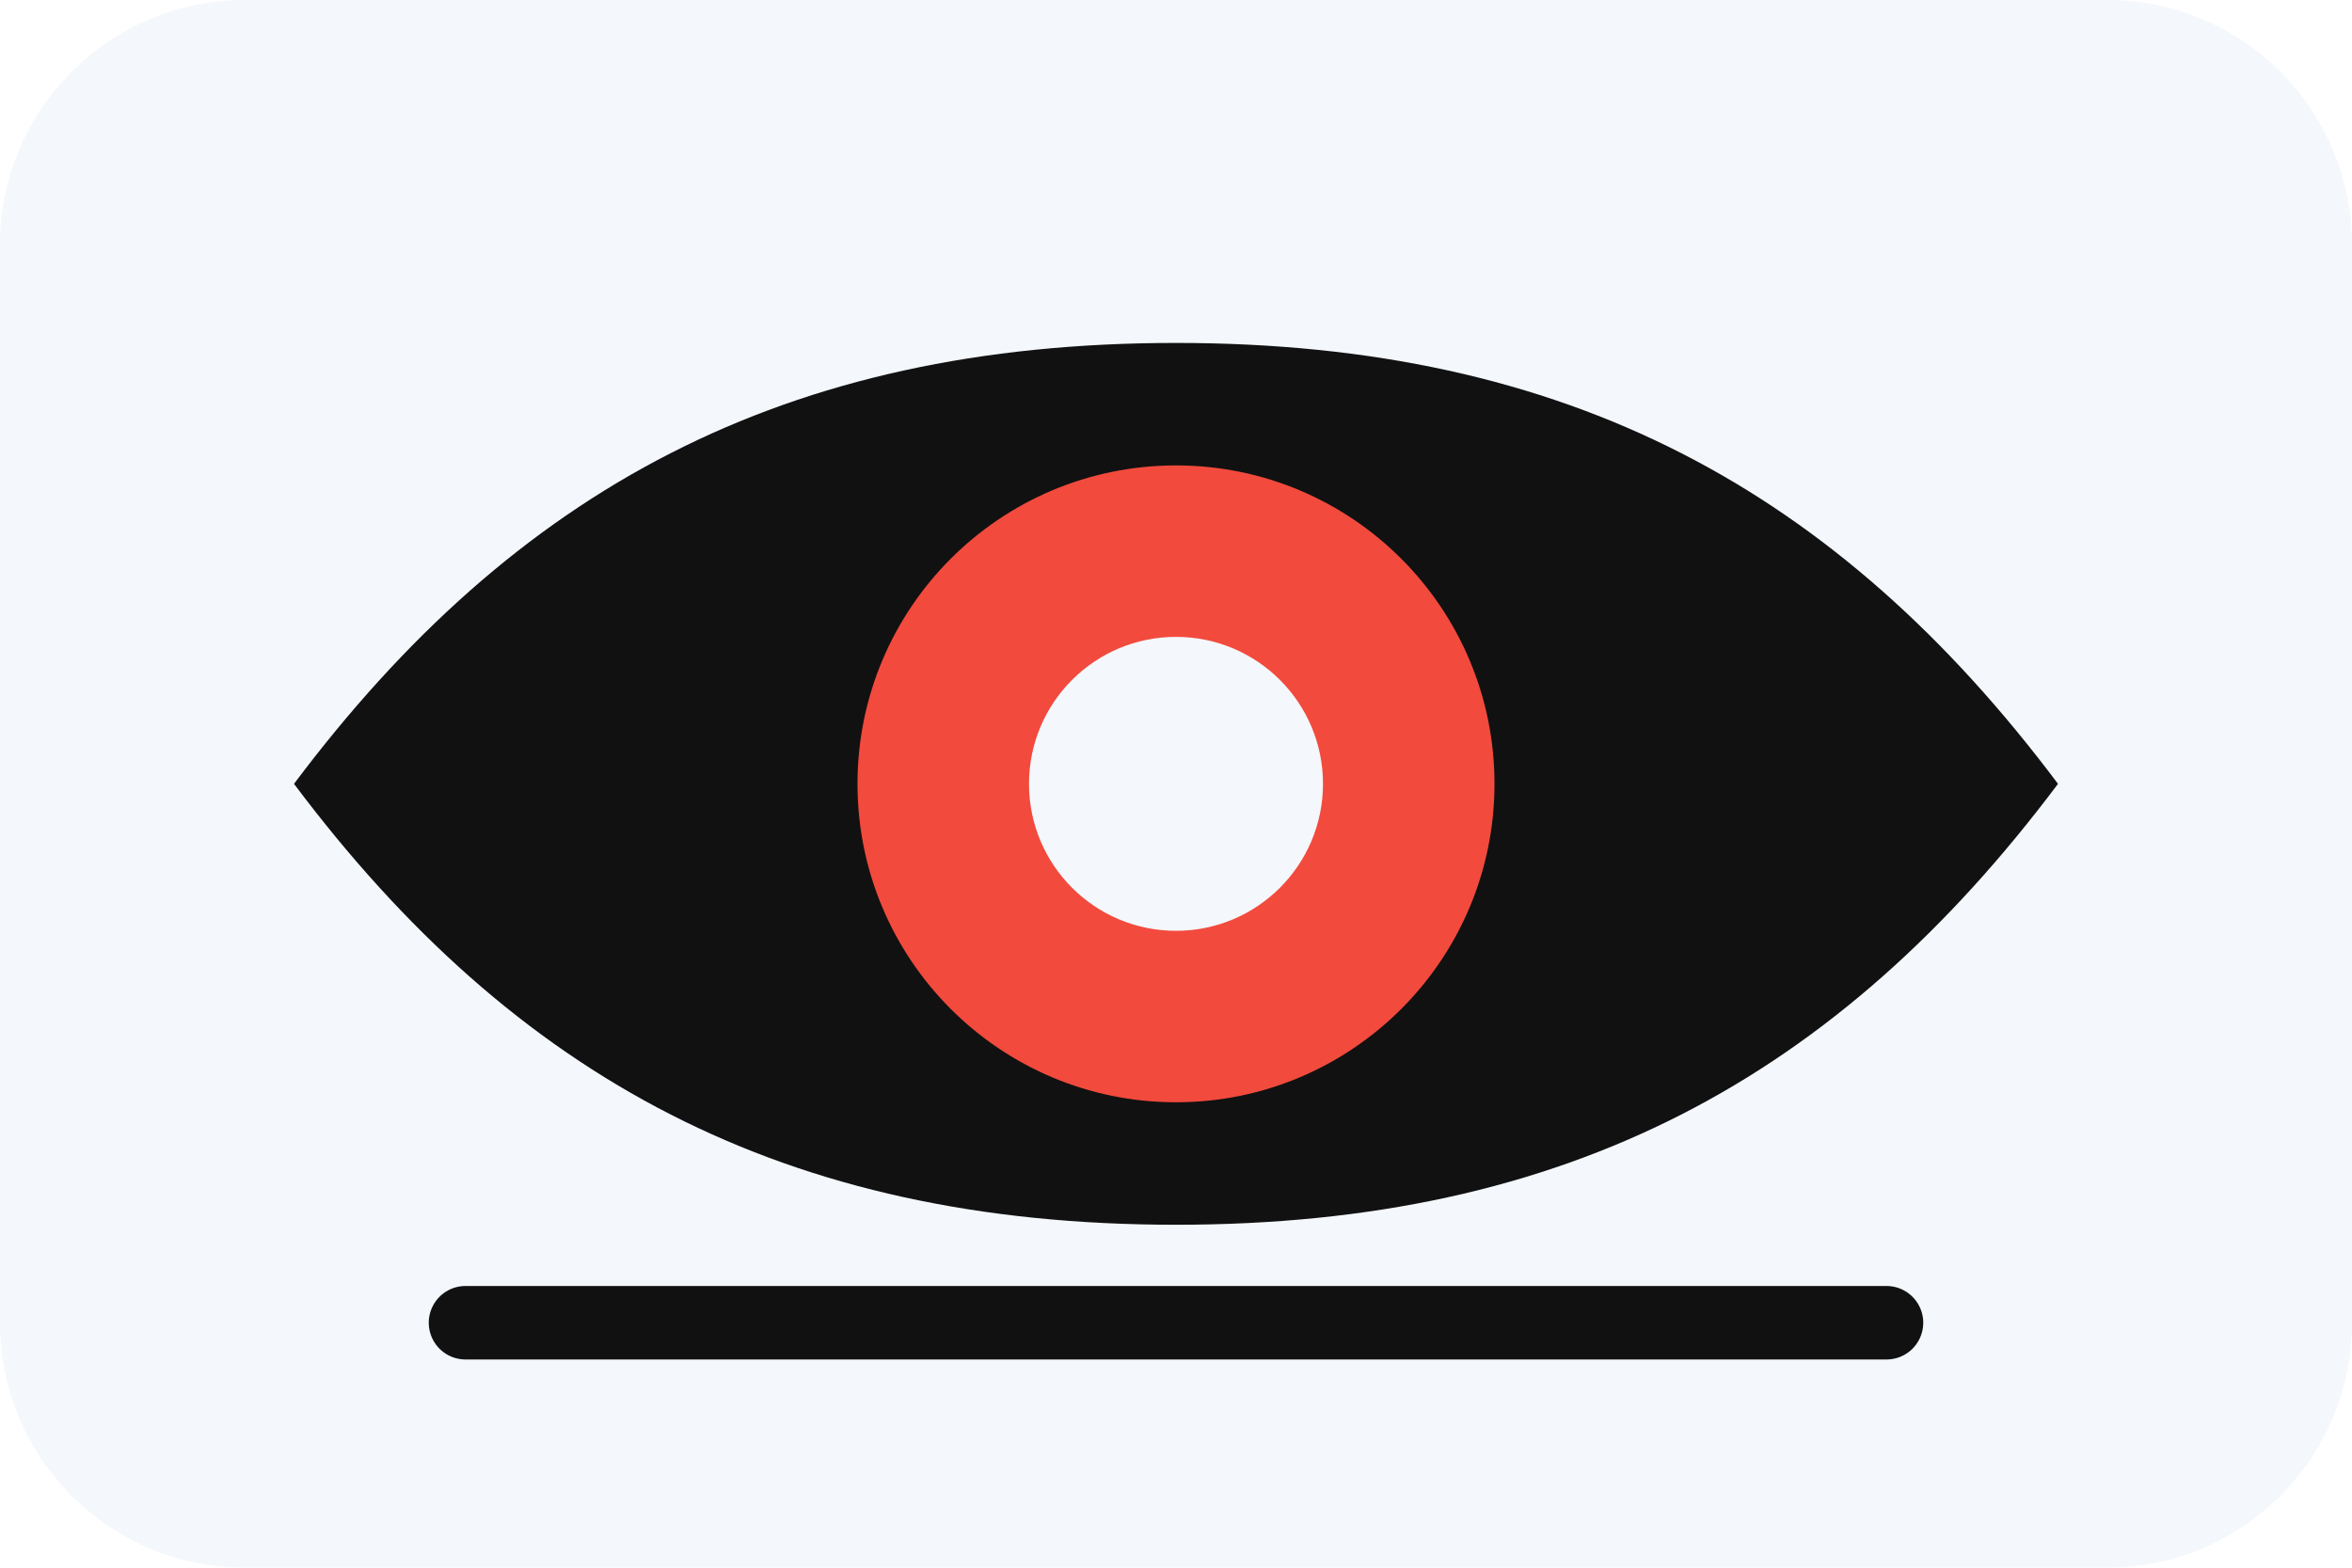
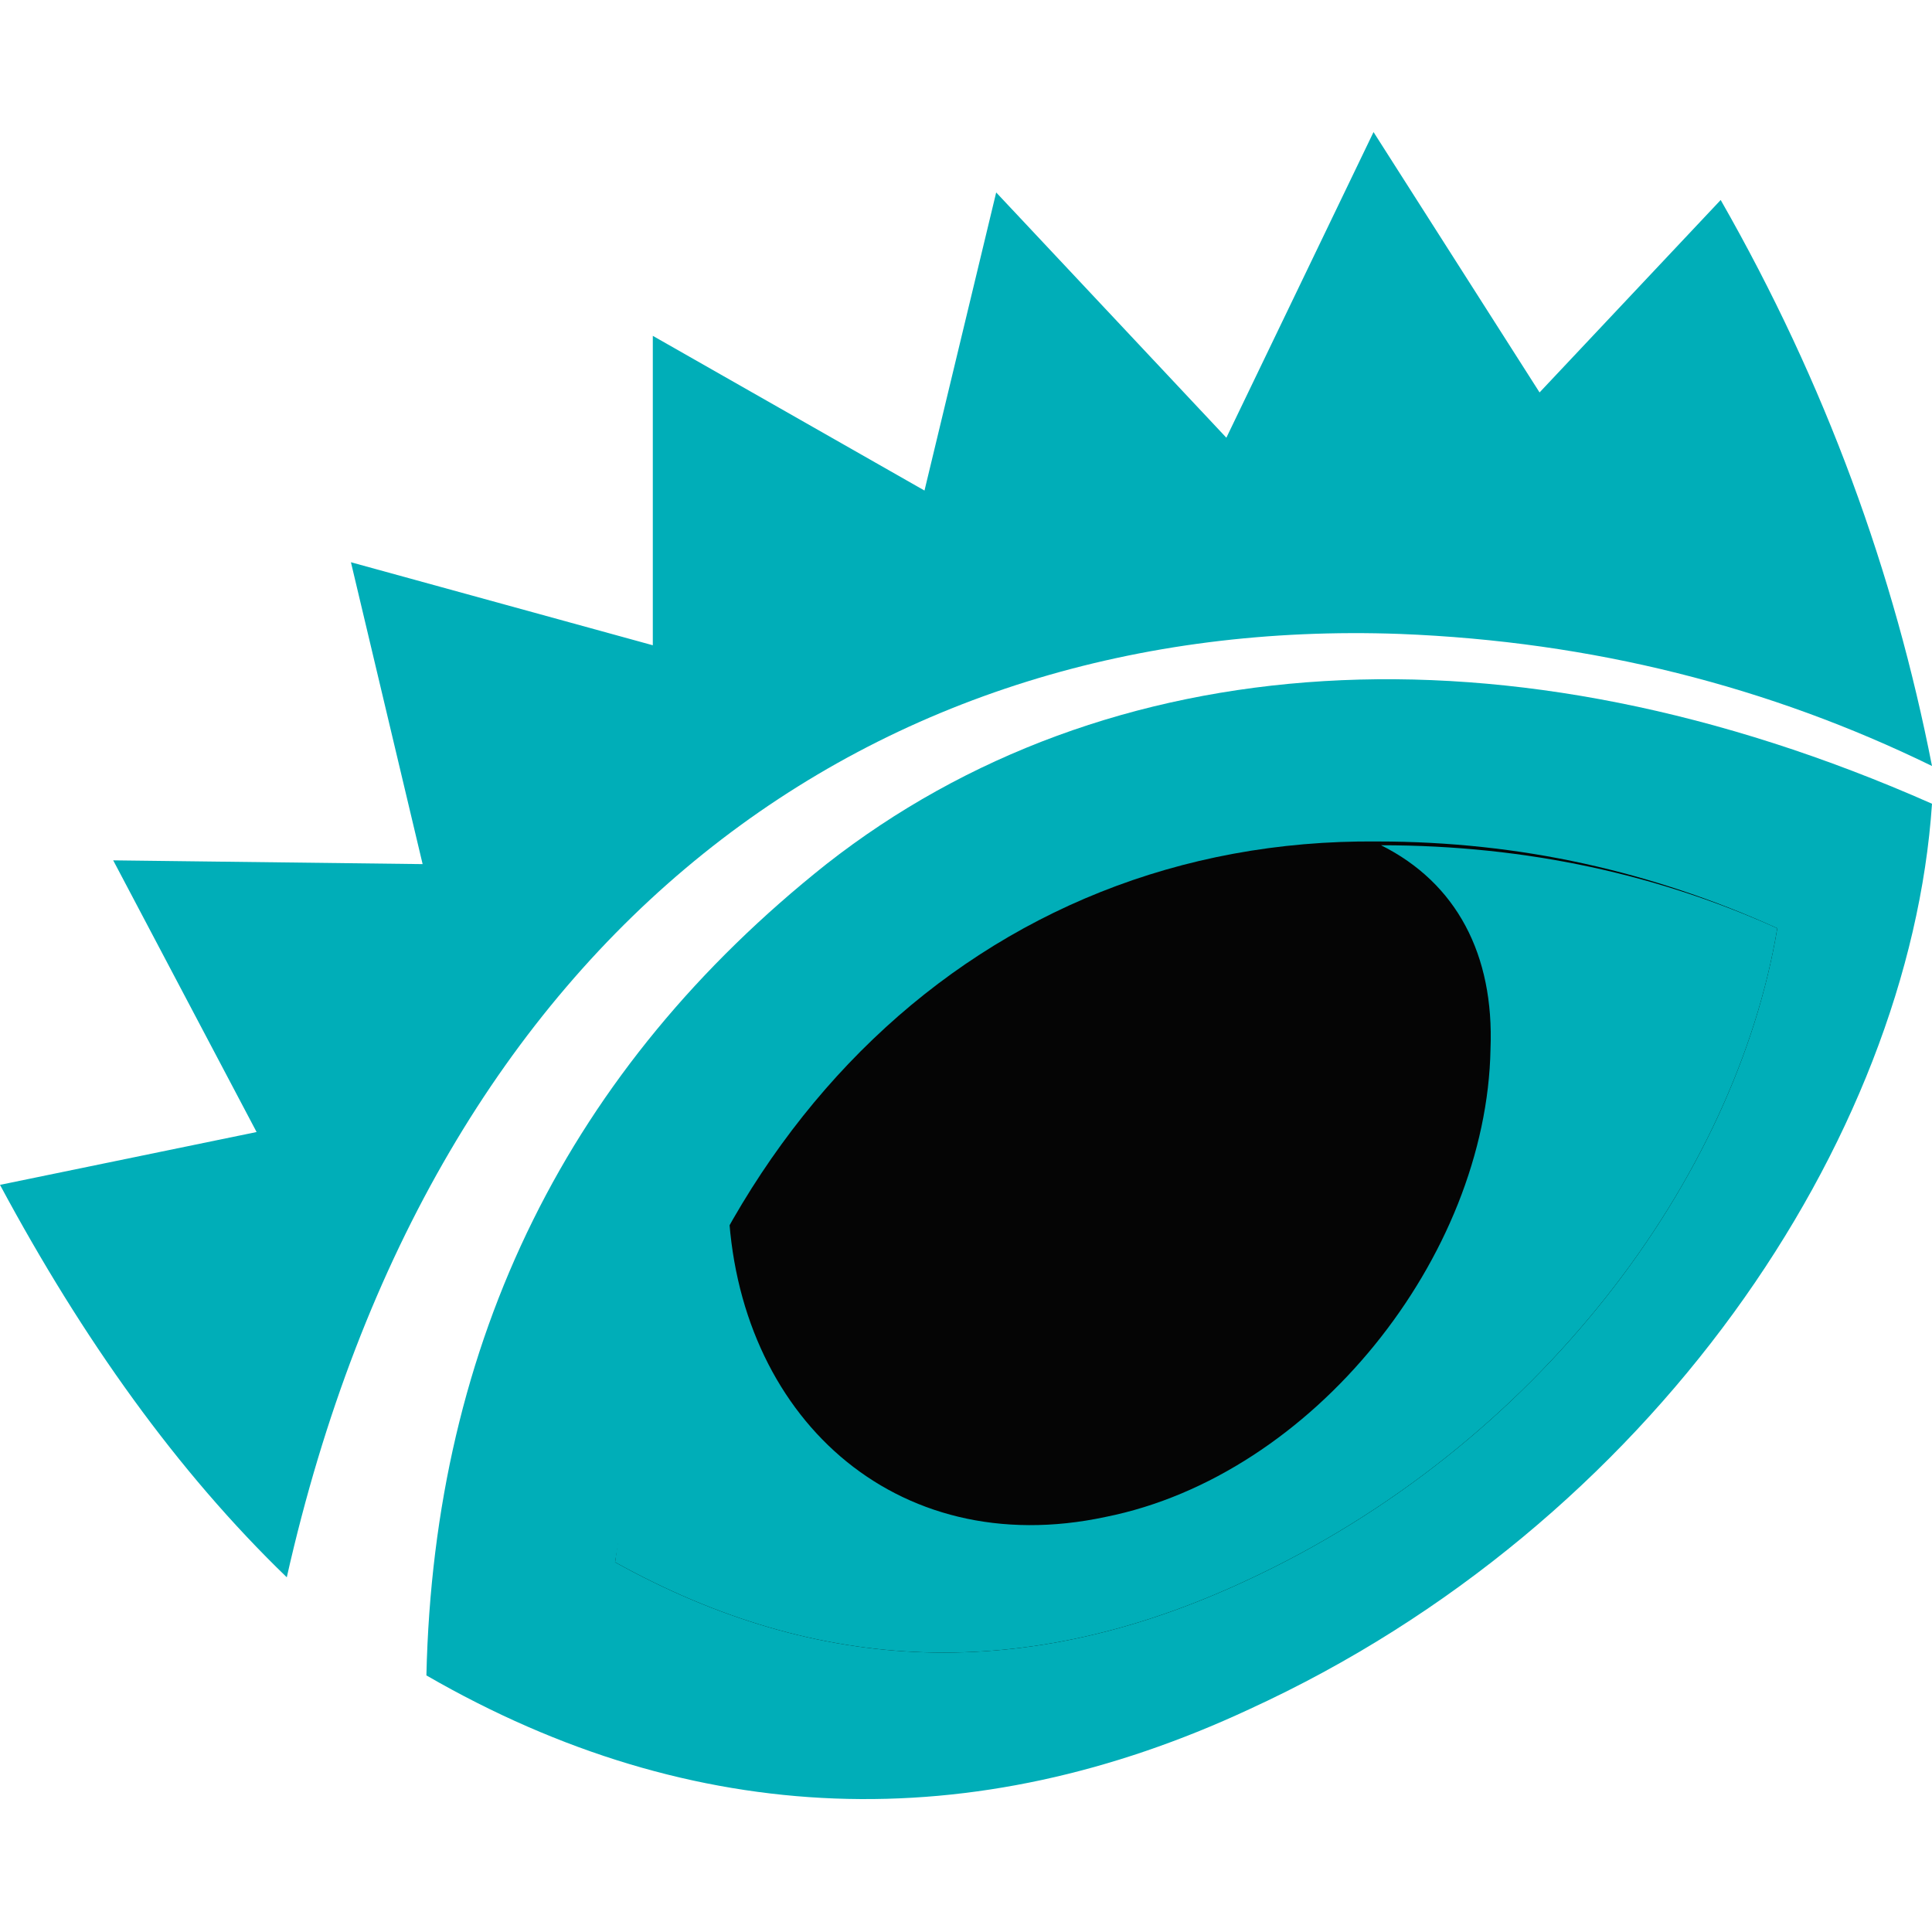
- <svg xmlns="http://www.w3.org/2000/svg" width="96" height="64" viewBox="0 0 96 64" fill="none" role="img" aria-labelledby="title">
-   <rect width="96" height="64" rx="10" fill="#F4F7FB" />
-   <path d="M12 32c9-12 20-18 36-18s27 6 36 18c-9 12-20 18-36 18S21 44 12 32Z" fill="#111" />
-   <circle cx="48" cy="32" r="13" fill="#F24A3D" />
-   <circle cx="48" cy="32" r="6" fill="#F4F7FB" />
-   <path d="M19 54h58" stroke="#111" stroke-width="3" stroke-linecap="round" />
+ <svg xmlns="http://www.w3.org/2000/svg" width="512" height="512" viewBox="0 0 512 512" fill="none" role="img" aria-labelledby="title">
+   <path d="M0 314L68 300L30 228L112 229L93 149L173 171L173 89L245 130L264 51L325 116L364 35L408 104L456 53C484 102 502 152 512 203C469 182 422 170 371 168C233 163 115 245 76 418C47 390 22 355 0 314Z" fill="#00AEB8" />
+   <path d="M113 444C115 355 151 283 219 229C293 171 399 163 512 213C506 302 438 404 331 453C258 487 184 485 113 444Z" fill="#00AEB8" />
+   <path d="M163 414C181 300 260 222 365 223C403 223 438 231 471 246C460 312 408 383 330 419C272 446 217 444 163 414Z" fill="#050505" />
+   <path d="M193 319C195 375 237 414 293 402C348 391 394 333 395 278C396 253 386 234 366 224C405 224 440 232 471 246C460 312 408 383 330 419C272 446 217 444 163 414C168 376 178 344 193 319Z" fill="#00AEB8" />
</svg>
